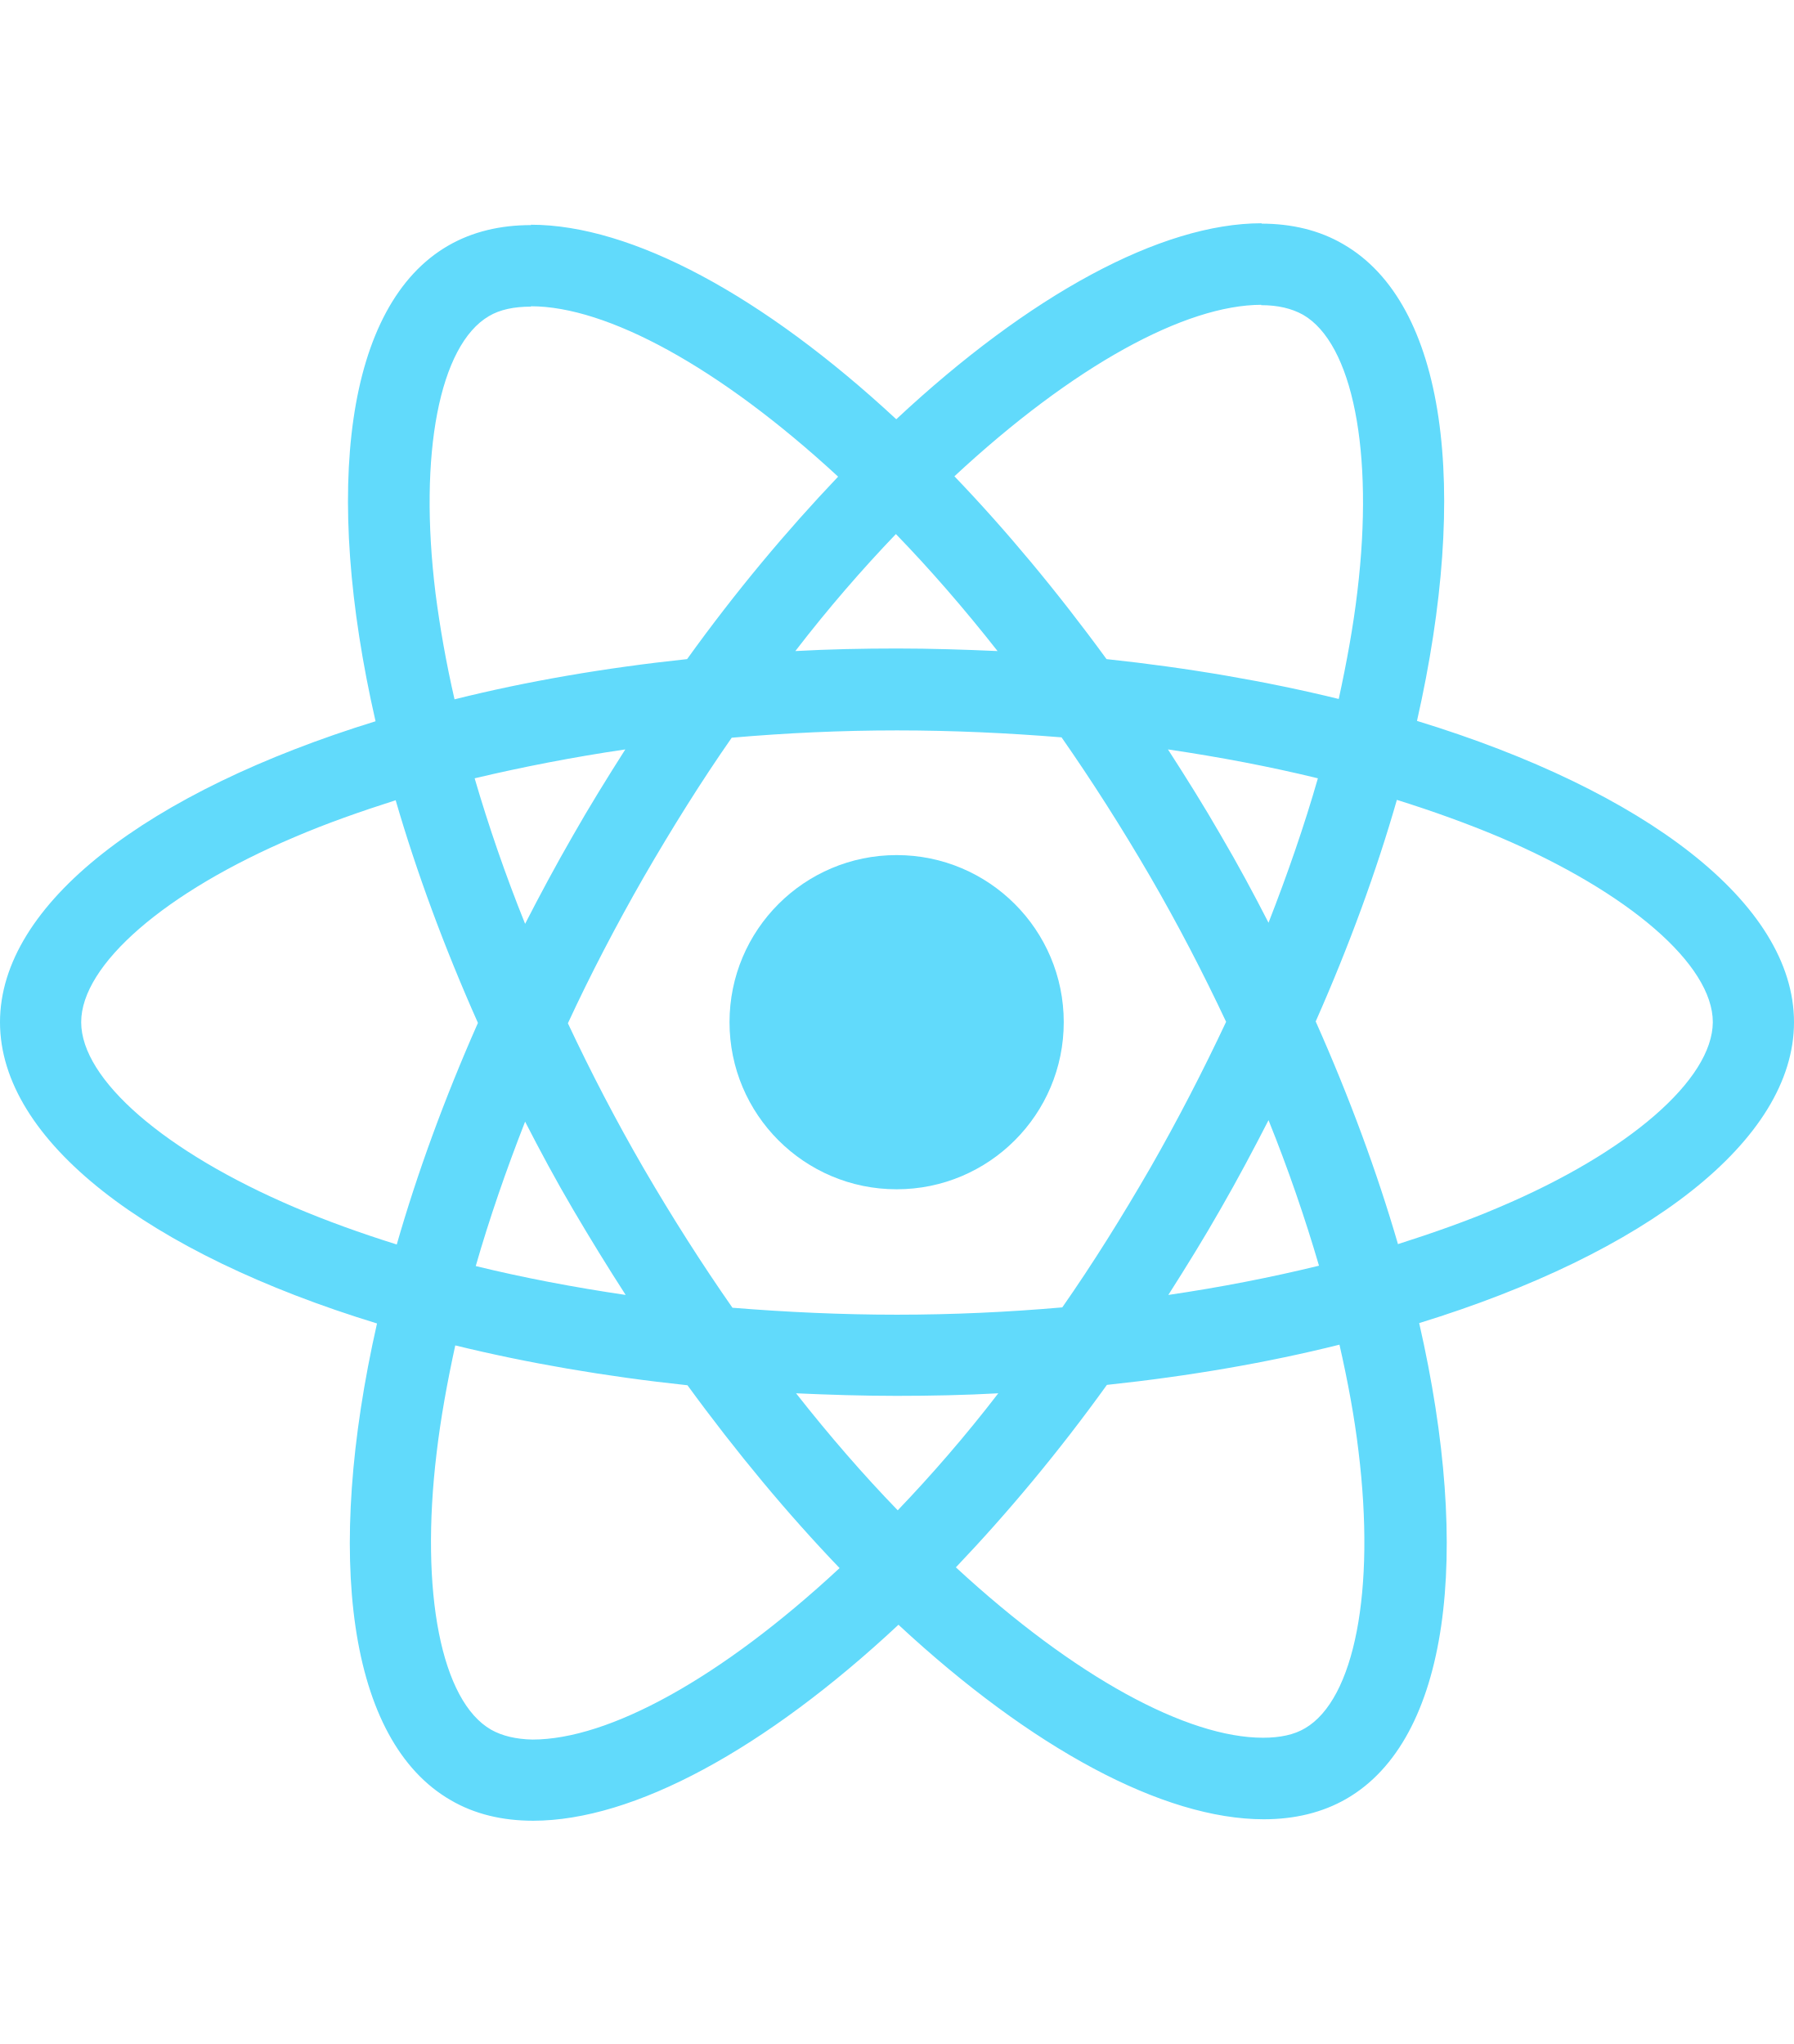
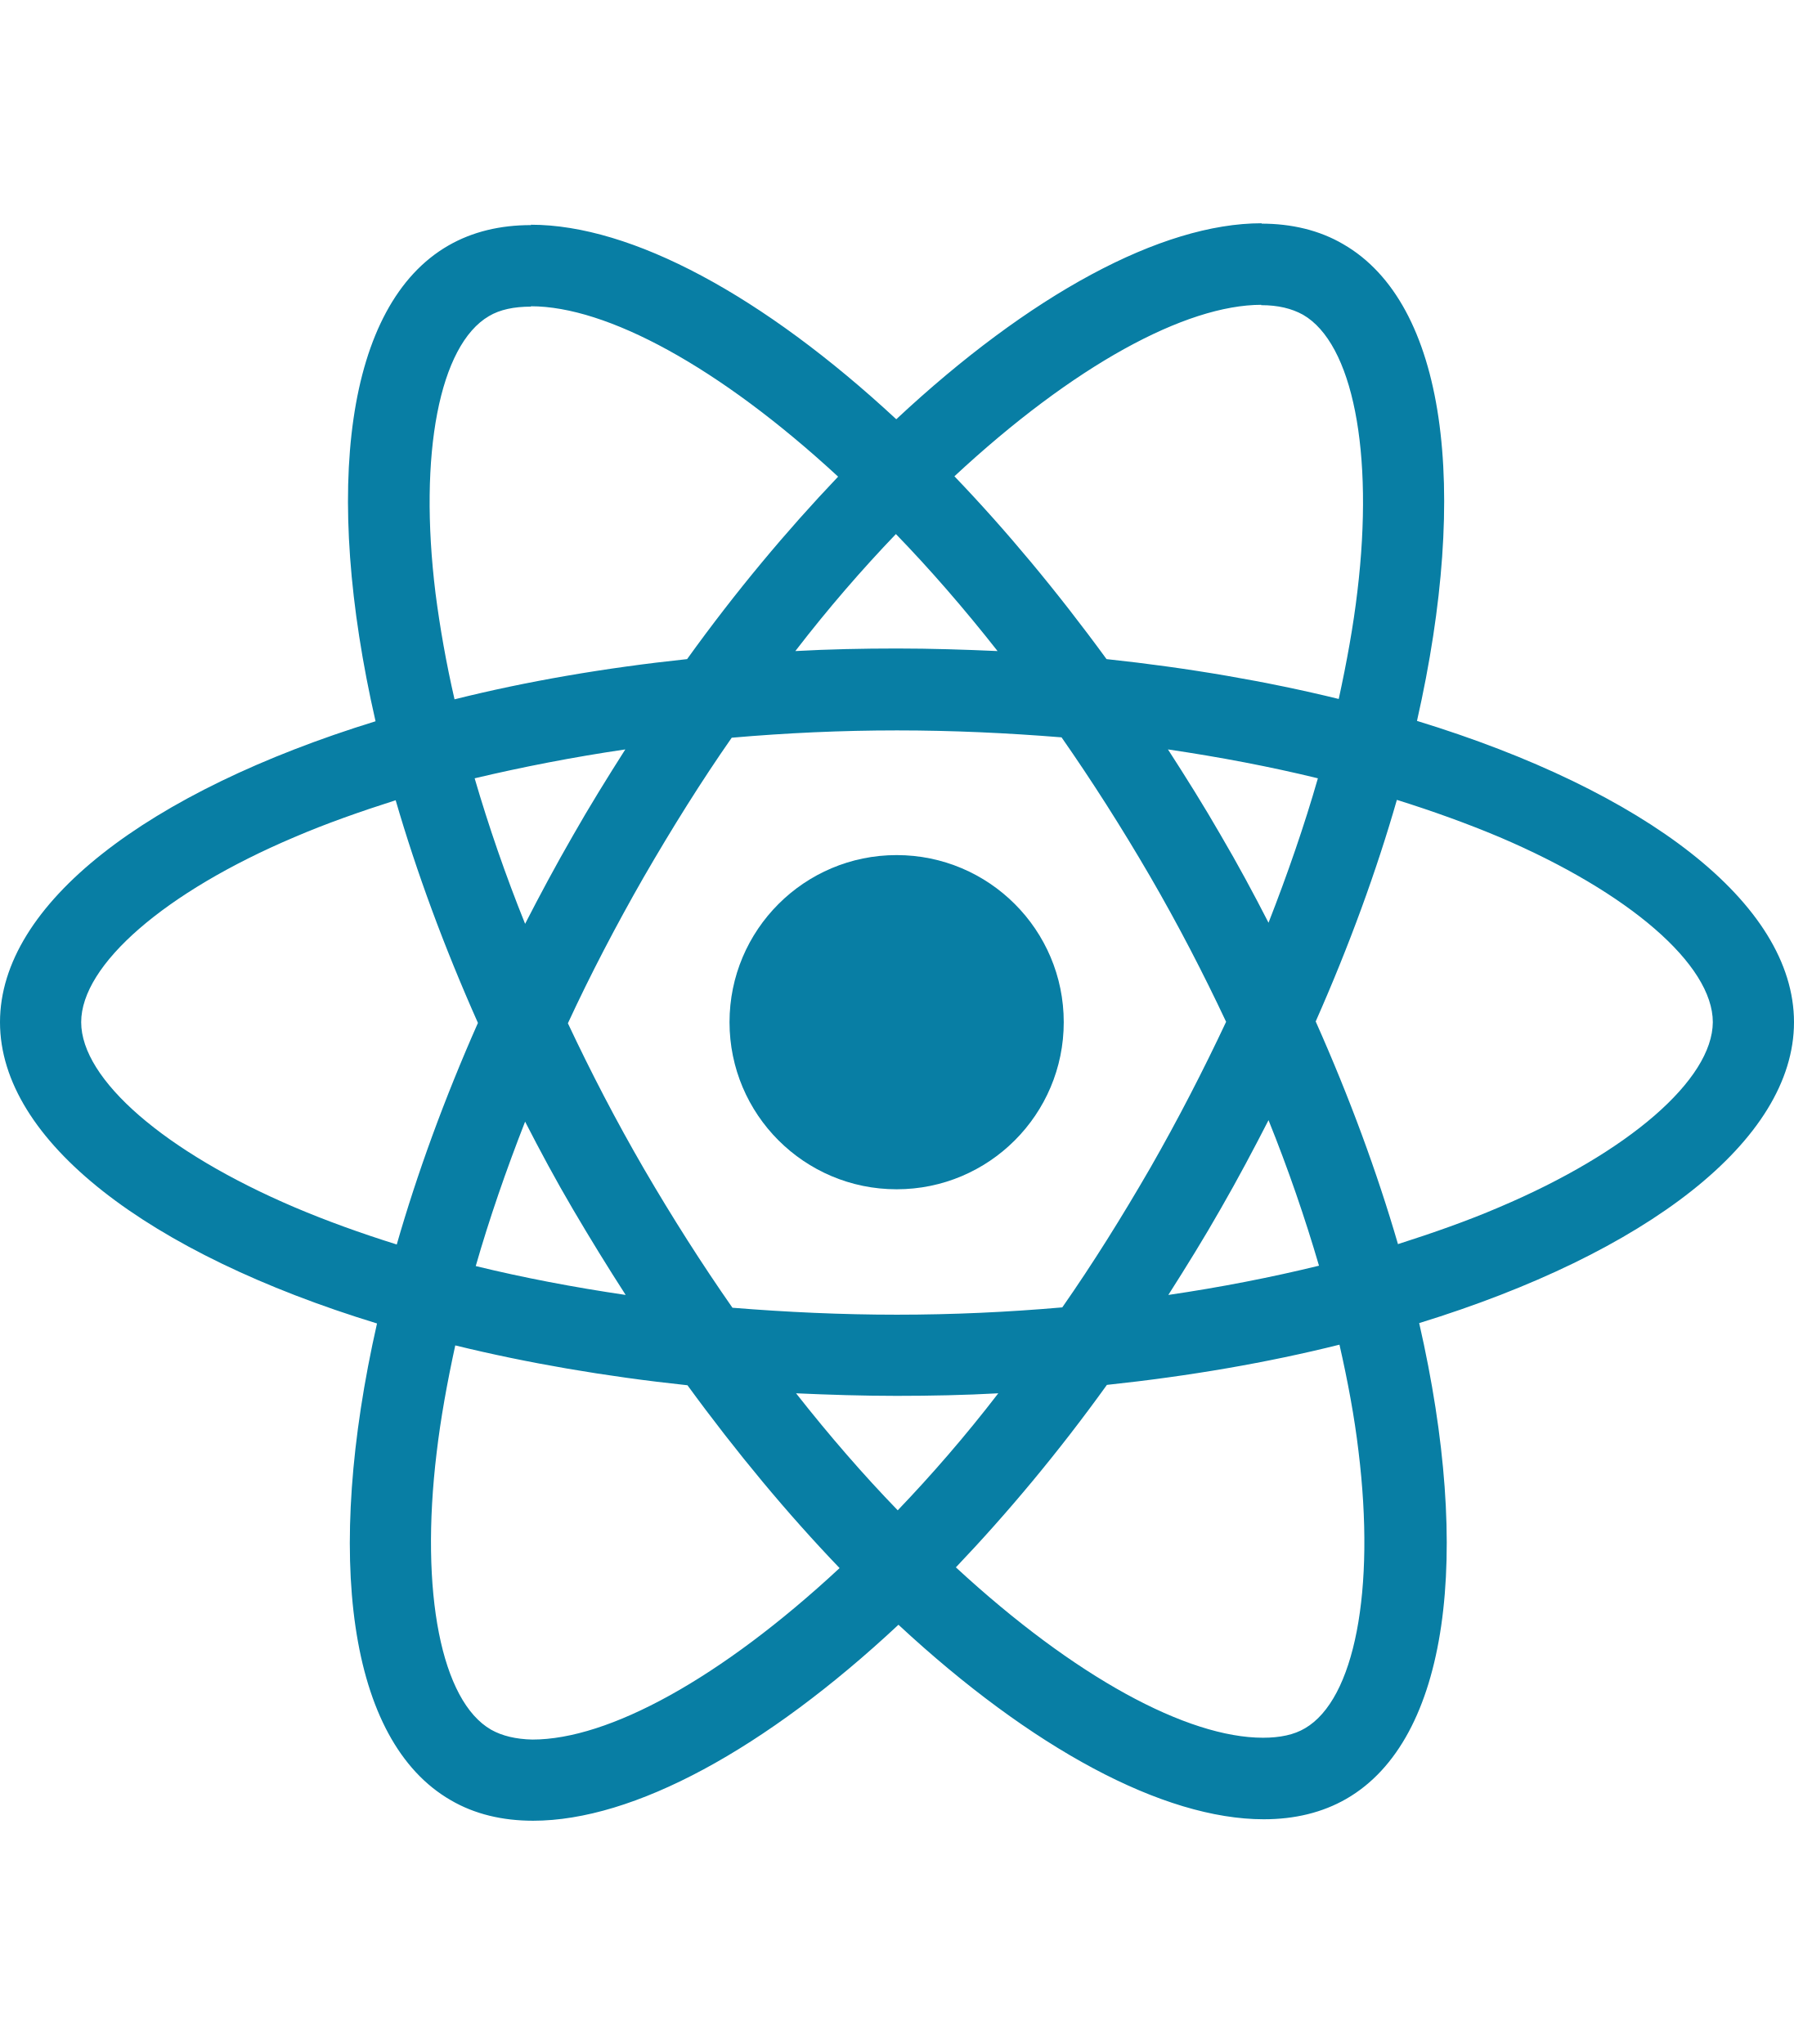
<svg xmlns="http://www.w3.org/2000/svg" height="2500" viewBox="175.7 78 490.6 436.9" width="2194">
-   <g fill="#61dafb">
+   <g fill="#087ea4">
    <path d="m666.3 296.5c0-32.5-40.7-63.3-103.1-82.4 14.4-63.6 8-114.2-20.2-130.4-6.5-3.8-14.1-5.6-22.4-5.6v22.3c4.6 0 8.3.9 11.4 2.6 13.6 7.8 19.5 37.5 14.9 75.7-1.1 9.4-2.9 19.3-5.1 29.4-19.6-4.8-41-8.5-63.5-10.9-13.5-18.5-27.5-35.3-41.6-50 32.6-30.3 63.2-46.9 84-46.9v-22.3c-27.5 0-63.5 19.6-99.9 53.6-36.4-33.8-72.4-53.2-99.9-53.2v22.3c20.7 0 51.4 16.5 84 46.6-14 14.7-28 31.4-41.3 49.9-22.6 2.4-44 6.1-63.6 11-2.3-10-4-19.7-5.2-29-4.7-38.2 1.1-67.9 14.6-75.8 3-1.8 6.9-2.6 11.5-2.6v-22.3c-8.4 0-16 1.8-22.6 5.6-28.1 16.2-34.4 66.7-19.9 130.1-62.2 19.2-102.7 49.9-102.7 82.3 0 32.5 40.7 63.3 103.1 82.4-14.4 63.6-8 114.2 20.2 130.4 6.5 3.8 14.1 5.6 22.5 5.6 27.5 0 63.5-19.6 99.9-53.6 36.4 33.8 72.4 53.2 99.9 53.2 8.4 0 16-1.8 22.6-5.6 28.1-16.2 34.4-66.7 19.9-130.1 62-19.1 102.5-49.9 102.5-82.3zm-130.2-66.7c-3.7 12.9-8.3 26.2-13.5 39.5-4.1-8-8.4-16-13.1-24-4.6-8-9.5-15.8-14.4-23.4 14.2 2.1 27.9 4.7 41 7.9zm-45.8 106.5c-7.8 13.5-15.8 26.3-24.1 38.2-14.9 1.3-30 2-45.2 2-15.1 0-30.2-.7-45-1.9-8.3-11.9-16.4-24.6-24.2-38-7.6-13.1-14.5-26.4-20.8-39.8 6.2-13.4 13.2-26.8 20.7-39.9 7.8-13.5 15.8-26.3 24.1-38.2 14.9-1.3 30-2 45.2-2 15.1 0 30.2.7 45 1.9 8.3 11.9 16.4 24.6 24.2 38 7.6 13.1 14.5 26.4 20.8 39.8-6.3 13.4-13.2 26.8-20.7 39.9zm32.3-13c5.4 13.4 10 26.8 13.8 39.8-13.1 3.2-26.9 5.9-41.2 8 4.9-7.7 9.8-15.6 14.4-23.7 4.6-8 8.9-16.1 13-24.1zm-101.4 106.7c-9.3-9.6-18.6-20.3-27.8-32 9 .4 18.2.7 27.5.7 9.4 0 18.7-.2 27.8-.7-9 11.7-18.3 22.4-27.5 32zm-74.4-58.9c-14.2-2.1-27.9-4.7-41-7.9 3.7-12.9 8.3-26.2 13.5-39.5 4.1 8 8.4 16 13.1 24s9.5 15.8 14.4 23.4zm73.9-208.1c9.3 9.6 18.6 20.3 27.8 32-9-.4-18.2-.7-27.5-.7-9.4 0-18.7.2-27.8.7 9-11.7 18.3-22.4 27.5-32zm-74 58.9c-4.9 7.7-9.8 15.6-14.4 23.7-4.6 8-8.9 16-13 24-5.4-13.4-10-26.8-13.8-39.8 13.1-3.1 26.9-5.8 41.2-7.9zm-90.5 125.2c-35.4-15.1-58.3-34.9-58.3-50.6s22.9-35.6 58.3-50.6c8.6-3.7 18-7 27.7-10.1 5.7 19.6 13.2 40 22.5 60.9-9.2 20.8-16.6 41.1-22.2 60.6-9.9-3.1-19.3-6.5-28-10.2zm53.8 142.9c-13.6-7.8-19.5-37.5-14.9-75.7 1.1-9.4 2.9-19.3 5.1-29.4 19.6 4.8 41 8.5 63.5 10.9 13.5 18.5 27.5 35.3 41.6 50-32.6 30.3-63.2 46.9-84 46.9-4.5-.1-8.3-1-11.3-2.7zm237.2-76.2c4.7 38.2-1.1 67.9-14.6 75.8-3 1.8-6.9 2.6-11.5 2.6-20.7 0-51.4-16.5-84-46.6 14-14.7 28-31.4 41.3-49.9 22.6-2.4 44-6.1 63.6-11 2.3 10.1 4.1 19.8 5.2 29.1zm38.5-66.7c-8.6 3.7-18 7-27.7 10.1-5.7-19.6-13.2-40-22.5-60.9 9.2-20.8 16.6-41.1 22.2-60.6 9.9 3.1 19.3 6.5 28.1 10.2 35.4 15.1 58.3 34.9 58.3 50.6-.1 15.7-23 35.6-58.4 50.6z" />
    <circle cx="420.9" cy="296.5" r="45.7" />
  </g>
</svg>
